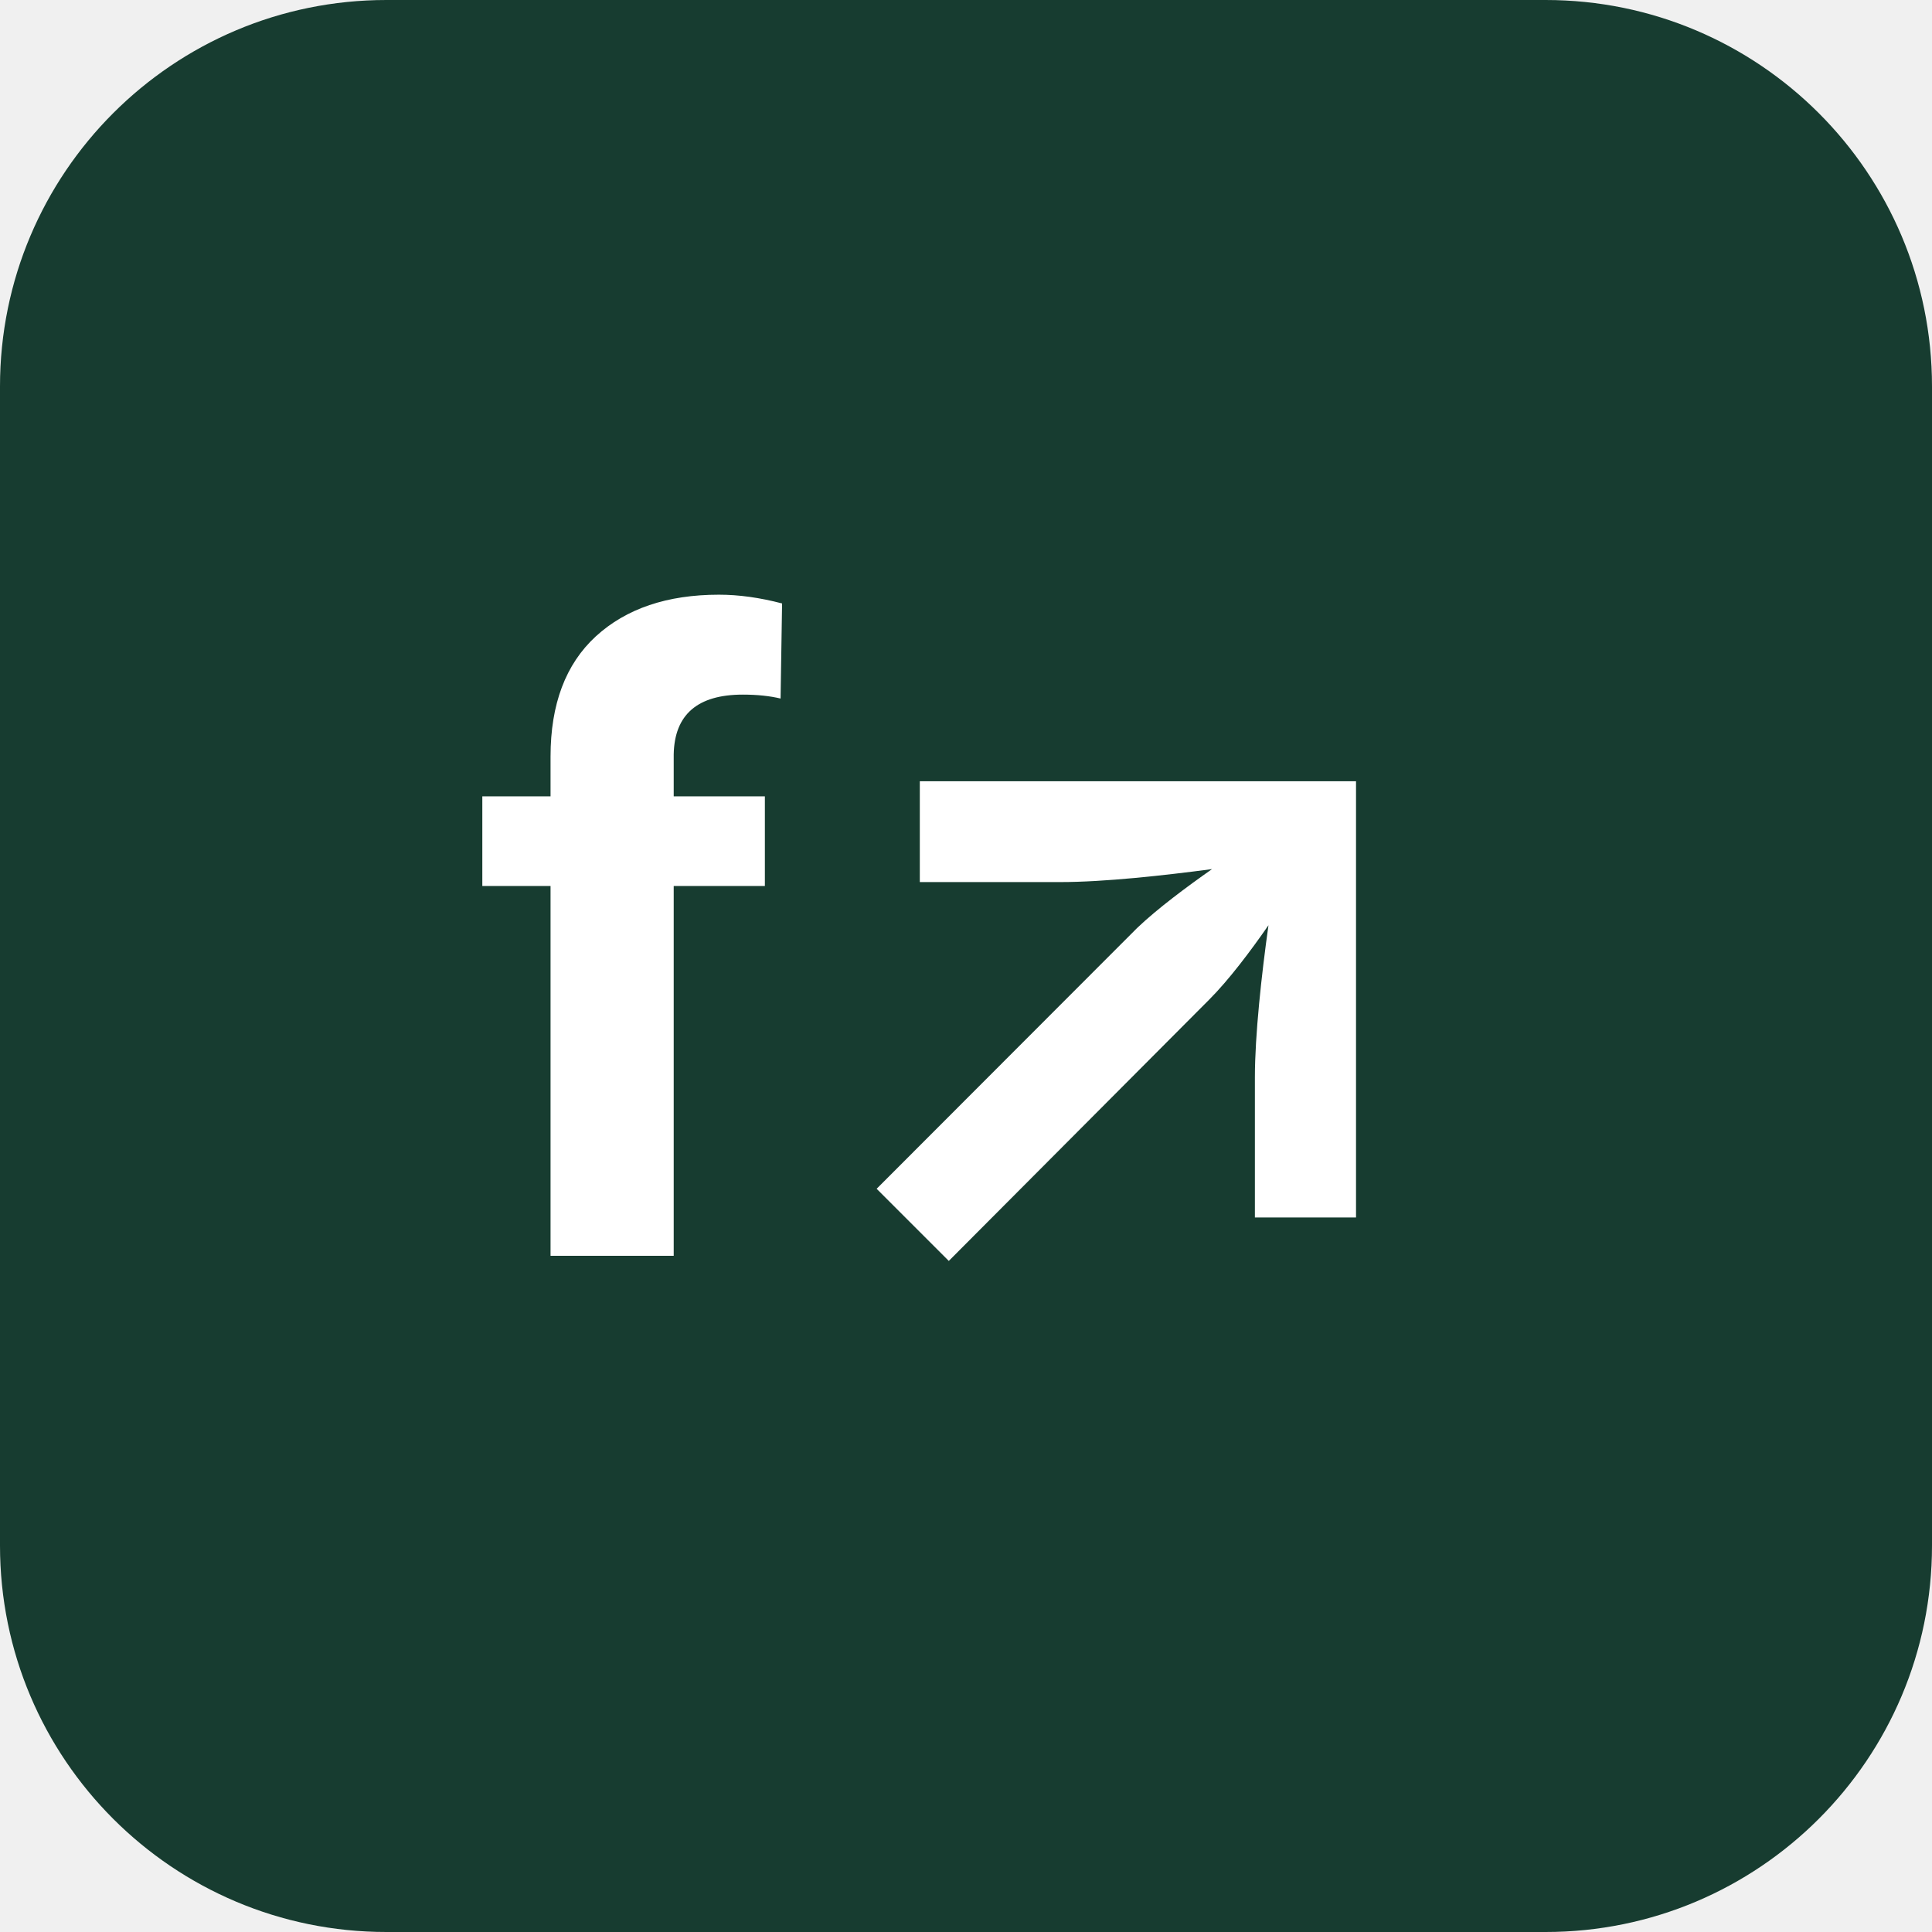
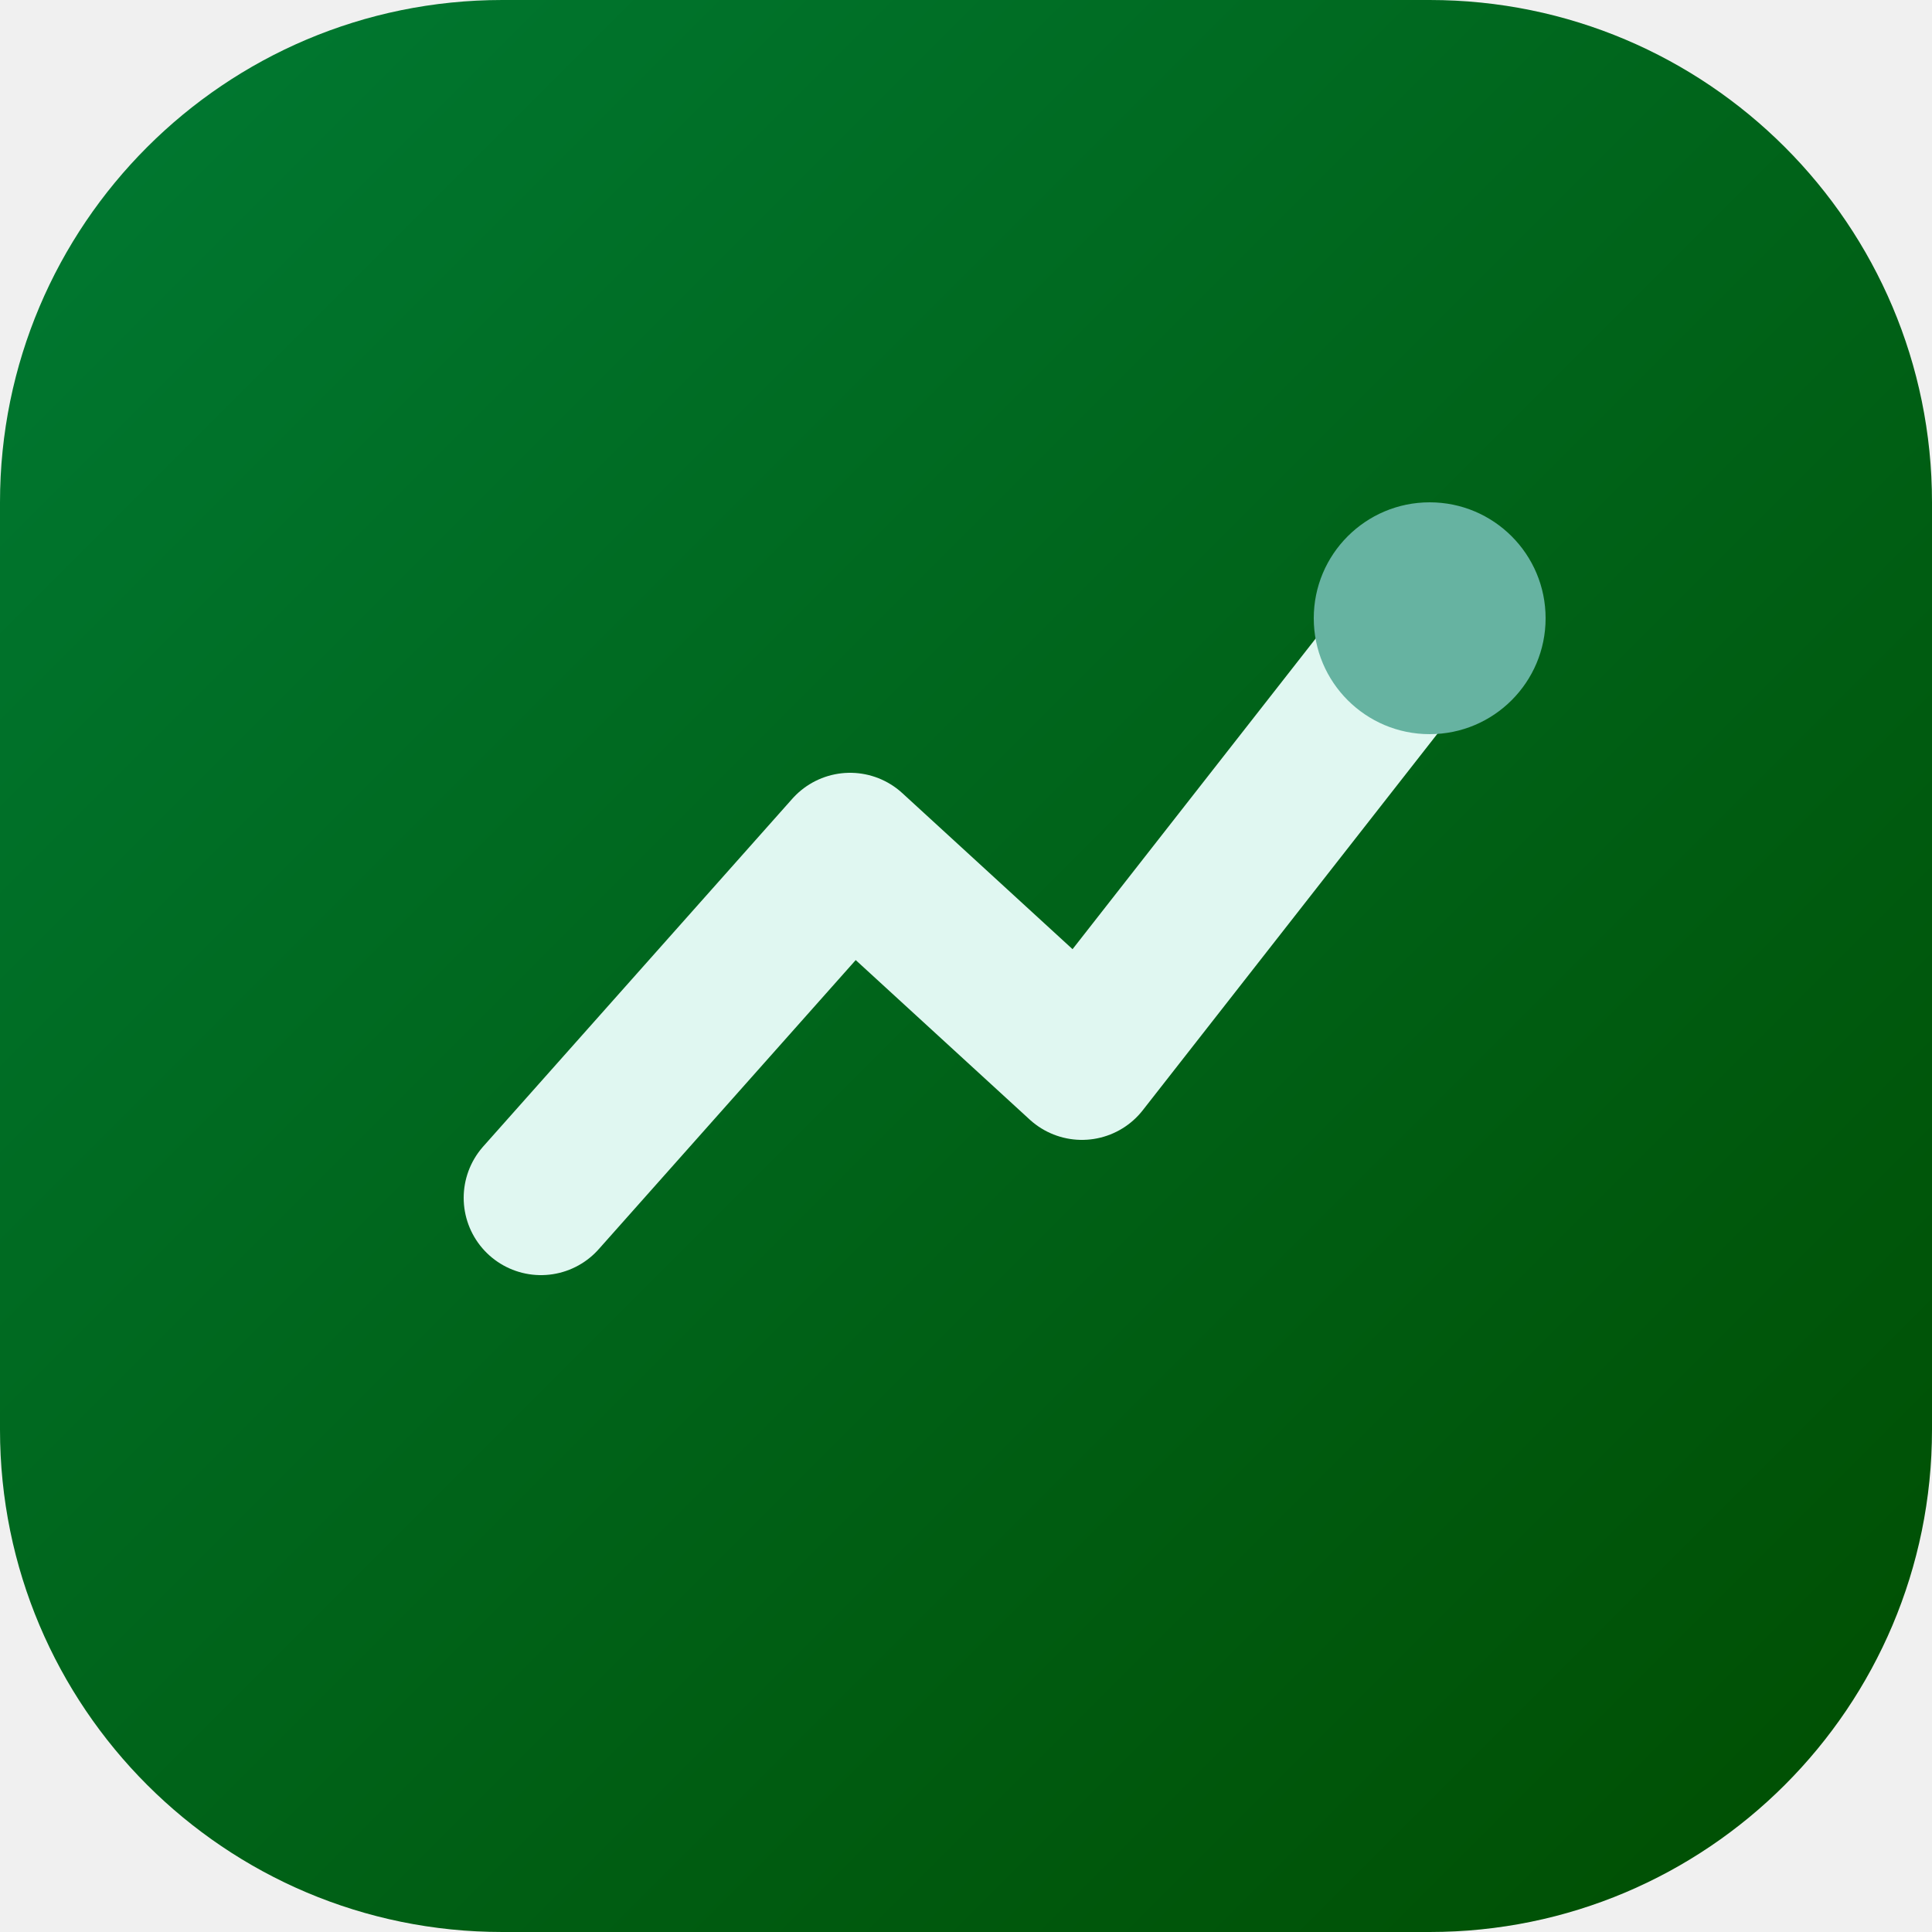
<svg xmlns="http://www.w3.org/2000/svg" viewBox="0 0 100 100">
-   <rect width="100" height="100" rx="20" fill="#173c30" />
-   <text x="50" y="65" font-family="-apple-system, BlinkMacSystemFont, 'Segoe UI', Roboto, sans-serif" font-size="45" font-weight="bold" fill="#ffffff" text-anchor="middle">f↗</text>
+   <defs>
+     <linearGradient id="g" x1="0" y1="0" x2="1" y2="1">
+       <stop offset="0" stop-color="#007a33" />
+       <stop offset="1" stop-color="#004d00" />
+     </linearGradient>
+   </defs>
+   <rect width="100" height="100" rx="26" fill="url(#g)" />
+   <path d="M28 62l16-18 12 11 18-23" fill="none" stroke="#e0f7f1" stroke-width="8" stroke-linecap="round" stroke-linejoin="round" />
+   <circle cx="74" cy="32" r="6" fill="#66b3a1" />
</svg>
